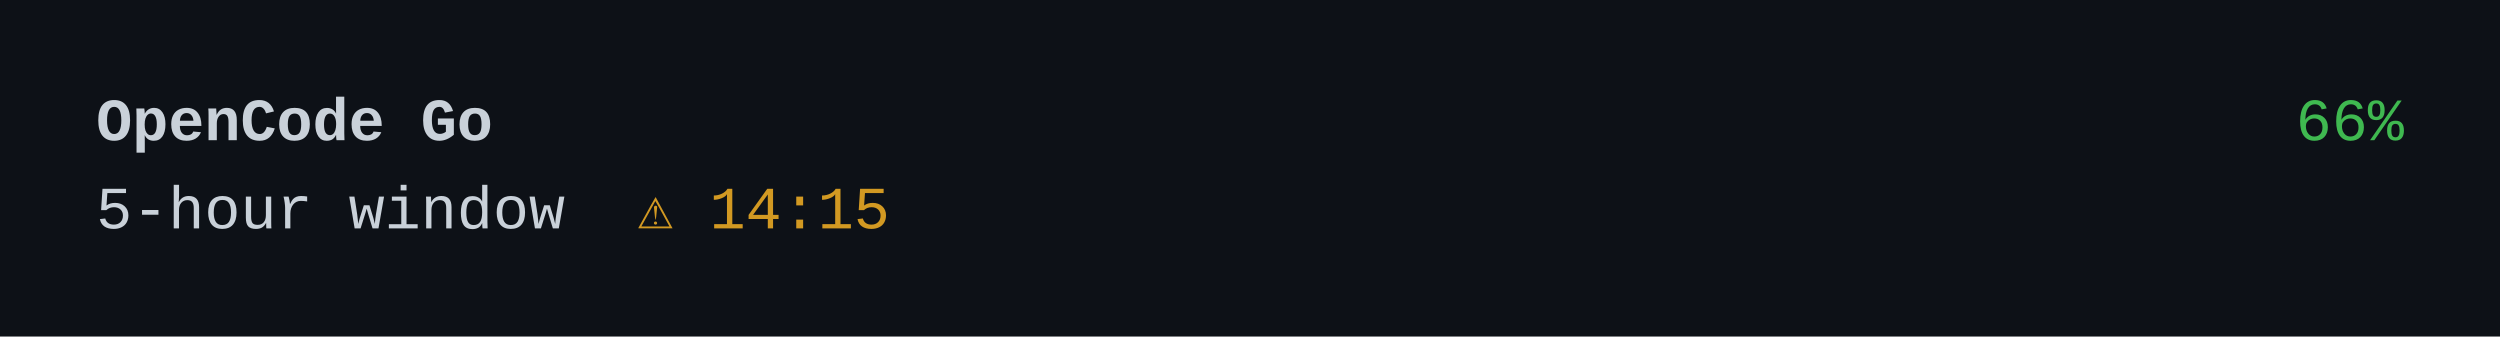
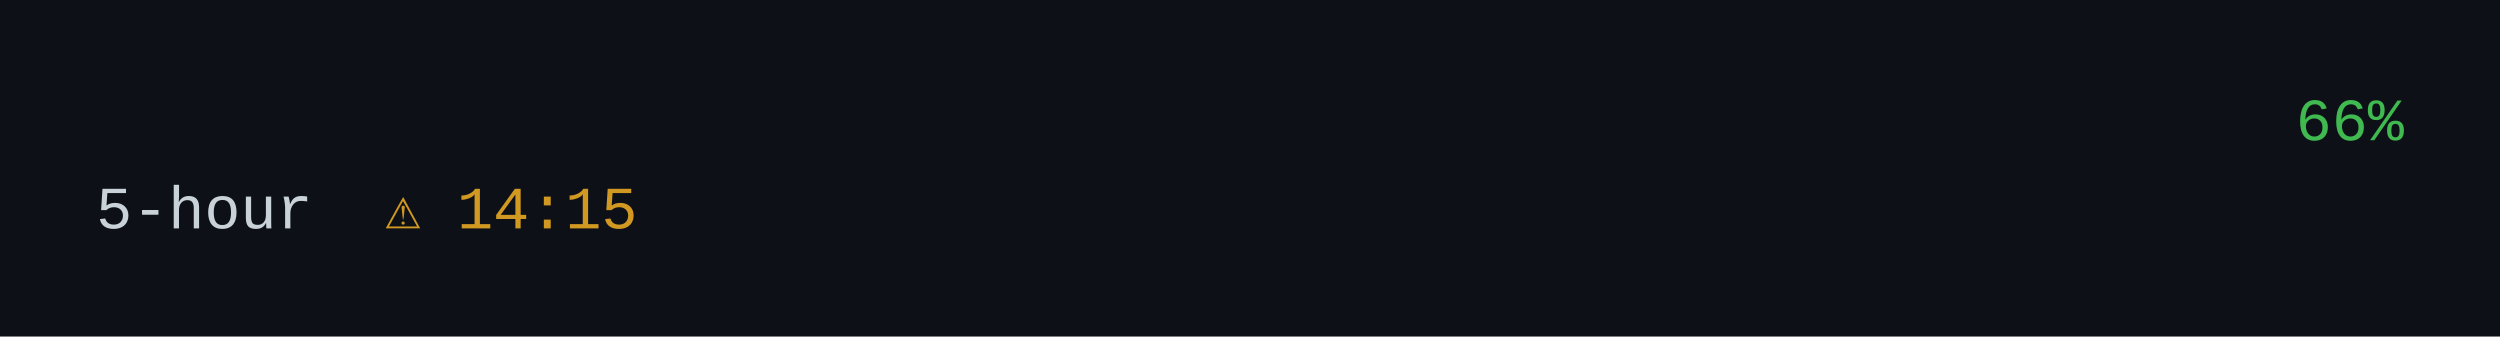
<svg xmlns="http://www.w3.org/2000/svg" width="624" height="84" viewBox="0 0 624 84" role="img" aria-labelledby="demo-title demo-desc">
  <rect width="624" height="84" fill="#0d1117" />
-   <text x="24" y="35" fill="#c9d1d9" font-family="SFMono-Regular, Menlo, Monaco, Consolas, 'Liberation Mono', 'Courier New', monospace" font-size="15" font-weight="bold" xml:space="preserve">OpenCode Go</text>
  <text x="573" y="35" fill="#3fb950" font-family="SFMono-Regular, Menlo, Monaco, Consolas, 'Liberation Mono', 'Courier New', monospace" font-size="15" xml:space="preserve">66%</text>
-   <text x="24" y="57" fill="#c9d1d9" font-family="SFMono-Regular, Menlo, Monaco, Consolas, 'Liberation Mono', 'Courier New', monospace" font-size="15" xml:space="preserve">5-hour window</text>
-   <text x="141" y="57" fill="#d29922" font-family="SFMono-Regular, Menlo, Monaco, Consolas, 'Liberation Mono', 'Courier New', monospace" font-size="15" xml:space="preserve">  ⚠ 14:15</text>
+   <text x="24" y="57" fill="#c9d1d9" font-family="SFMono-Regular, Menlo, Monaco, Consolas, 'Liberation Mono', 'Courier New', monospace" font-size="15" xml:space="preserve">5-hour</text>
+   <text x="78" y="57" fill="#d29922" font-family="SFMono-Regular, Menlo, Monaco, Consolas, 'Liberation Mono', 'Courier New', monospace" font-size="15" xml:space="preserve">  ⚠ 14:15</text>
</svg>
